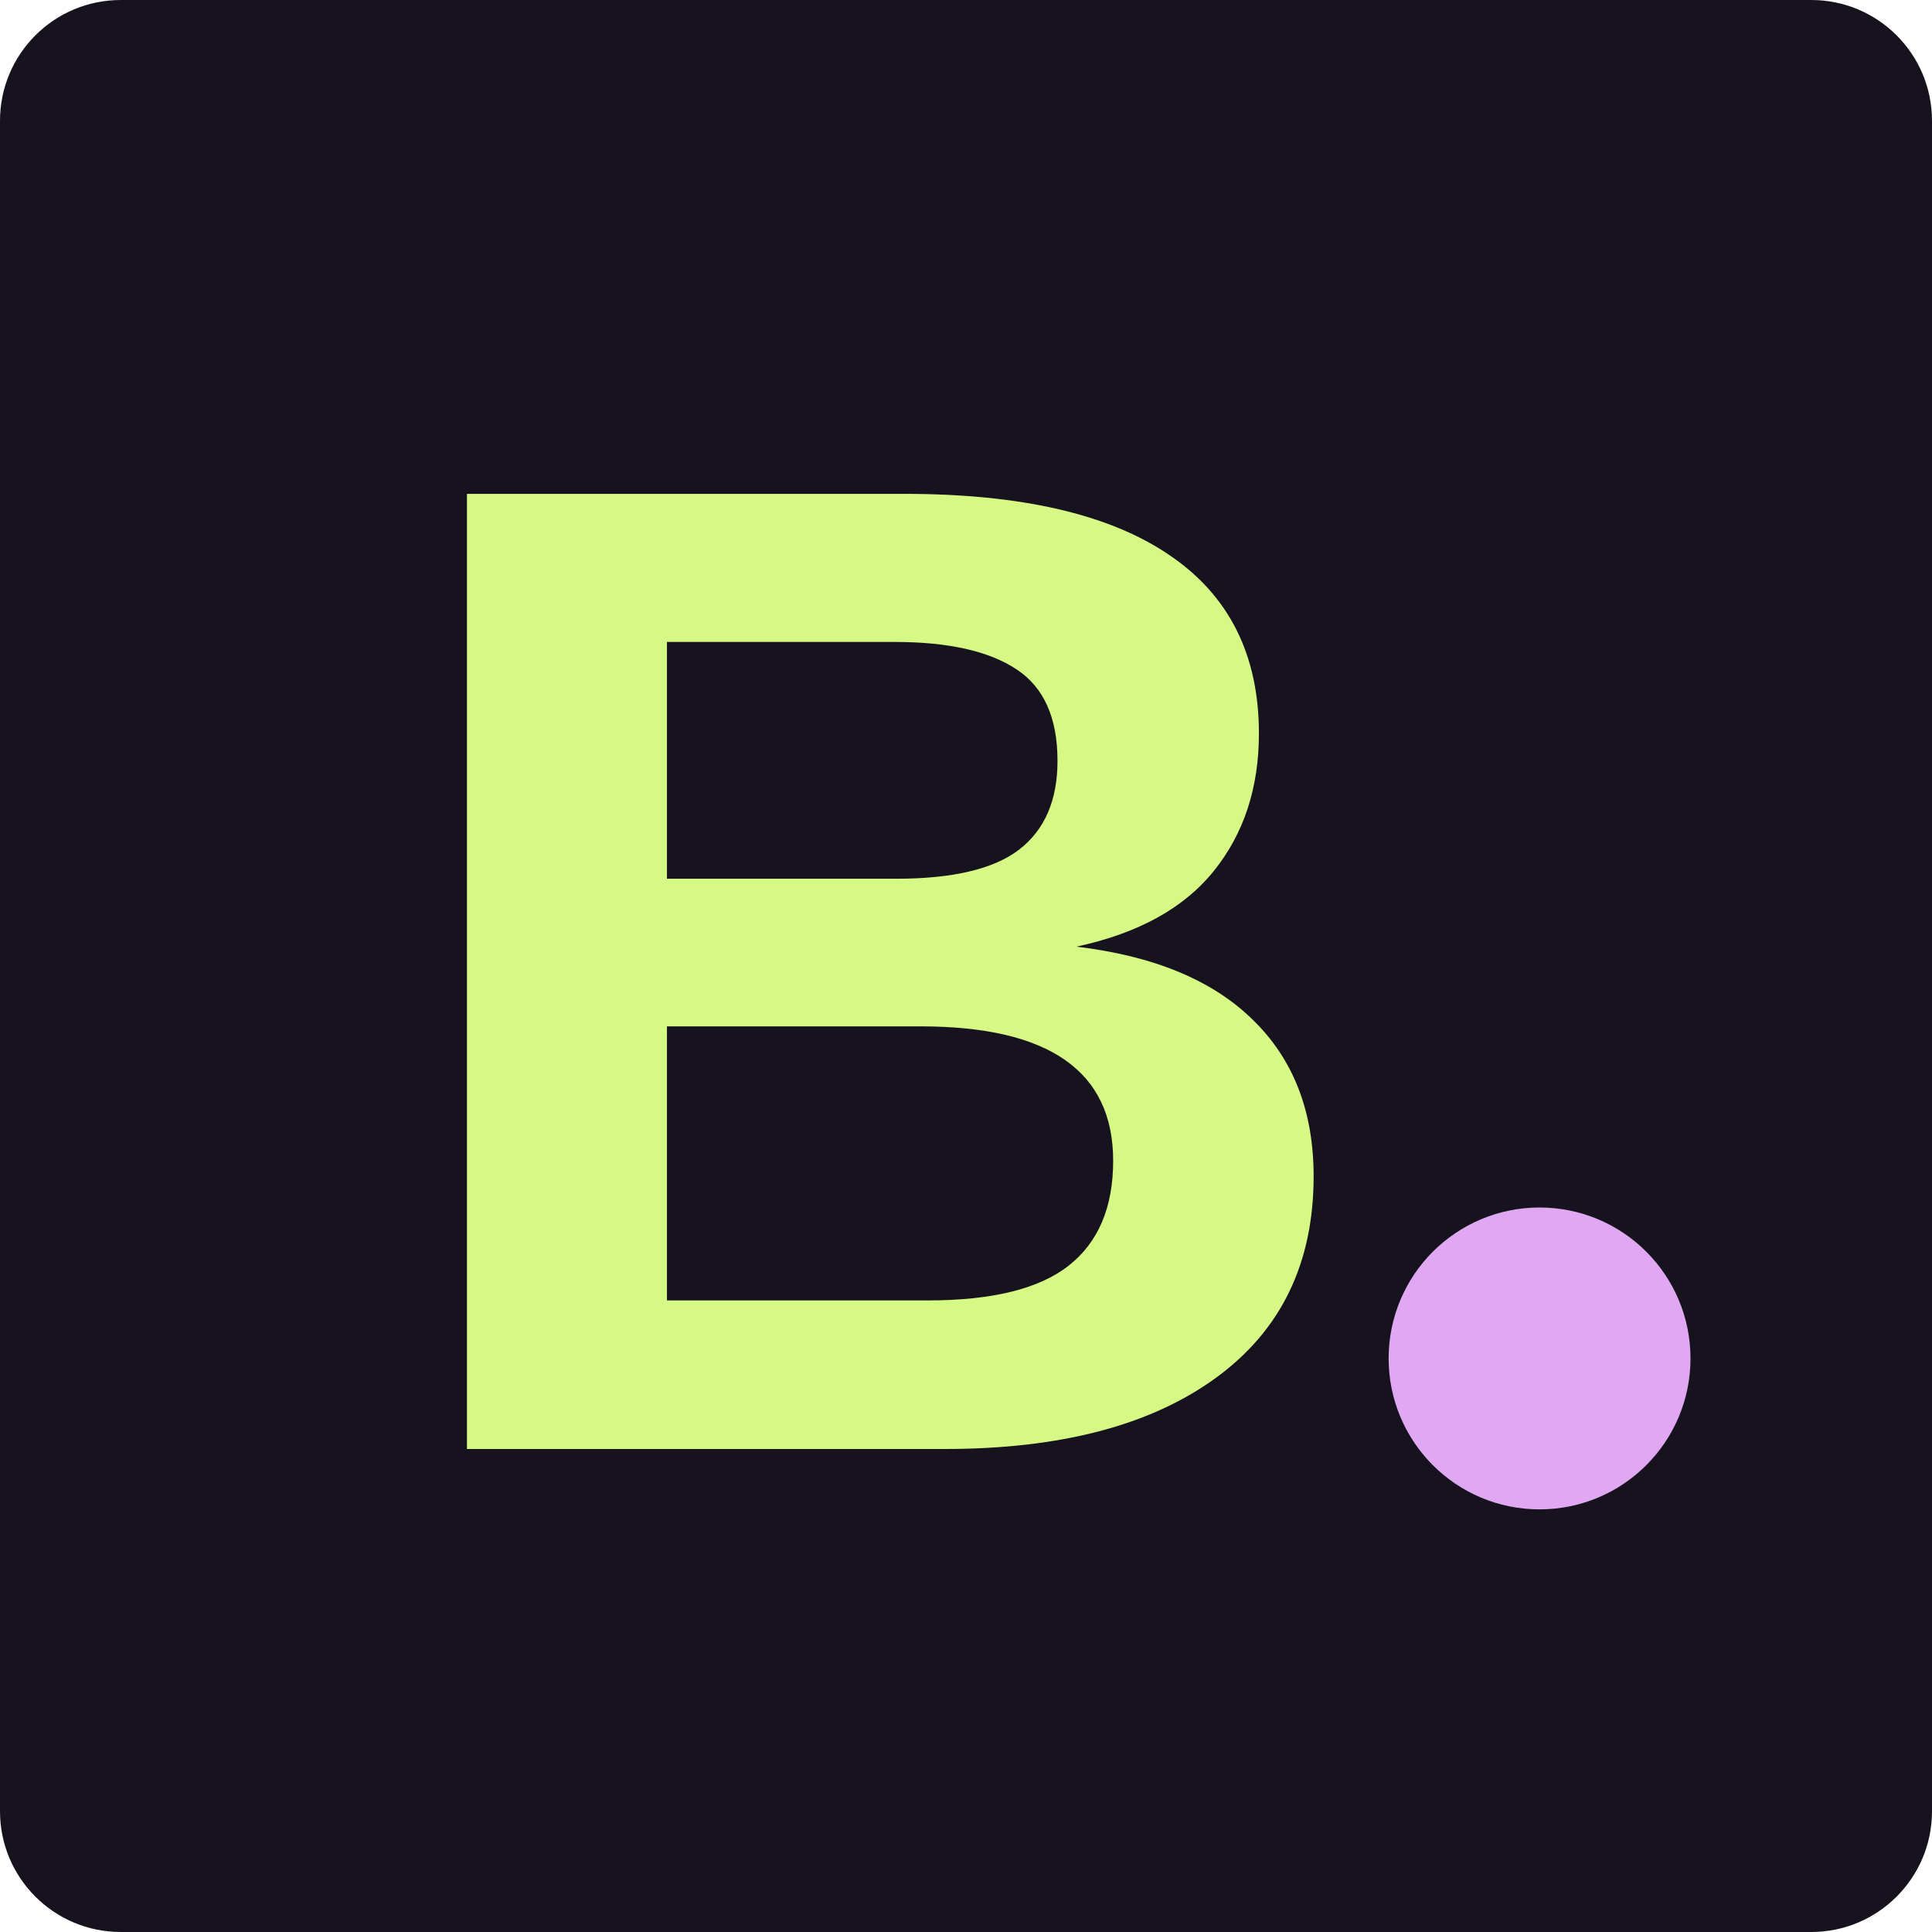
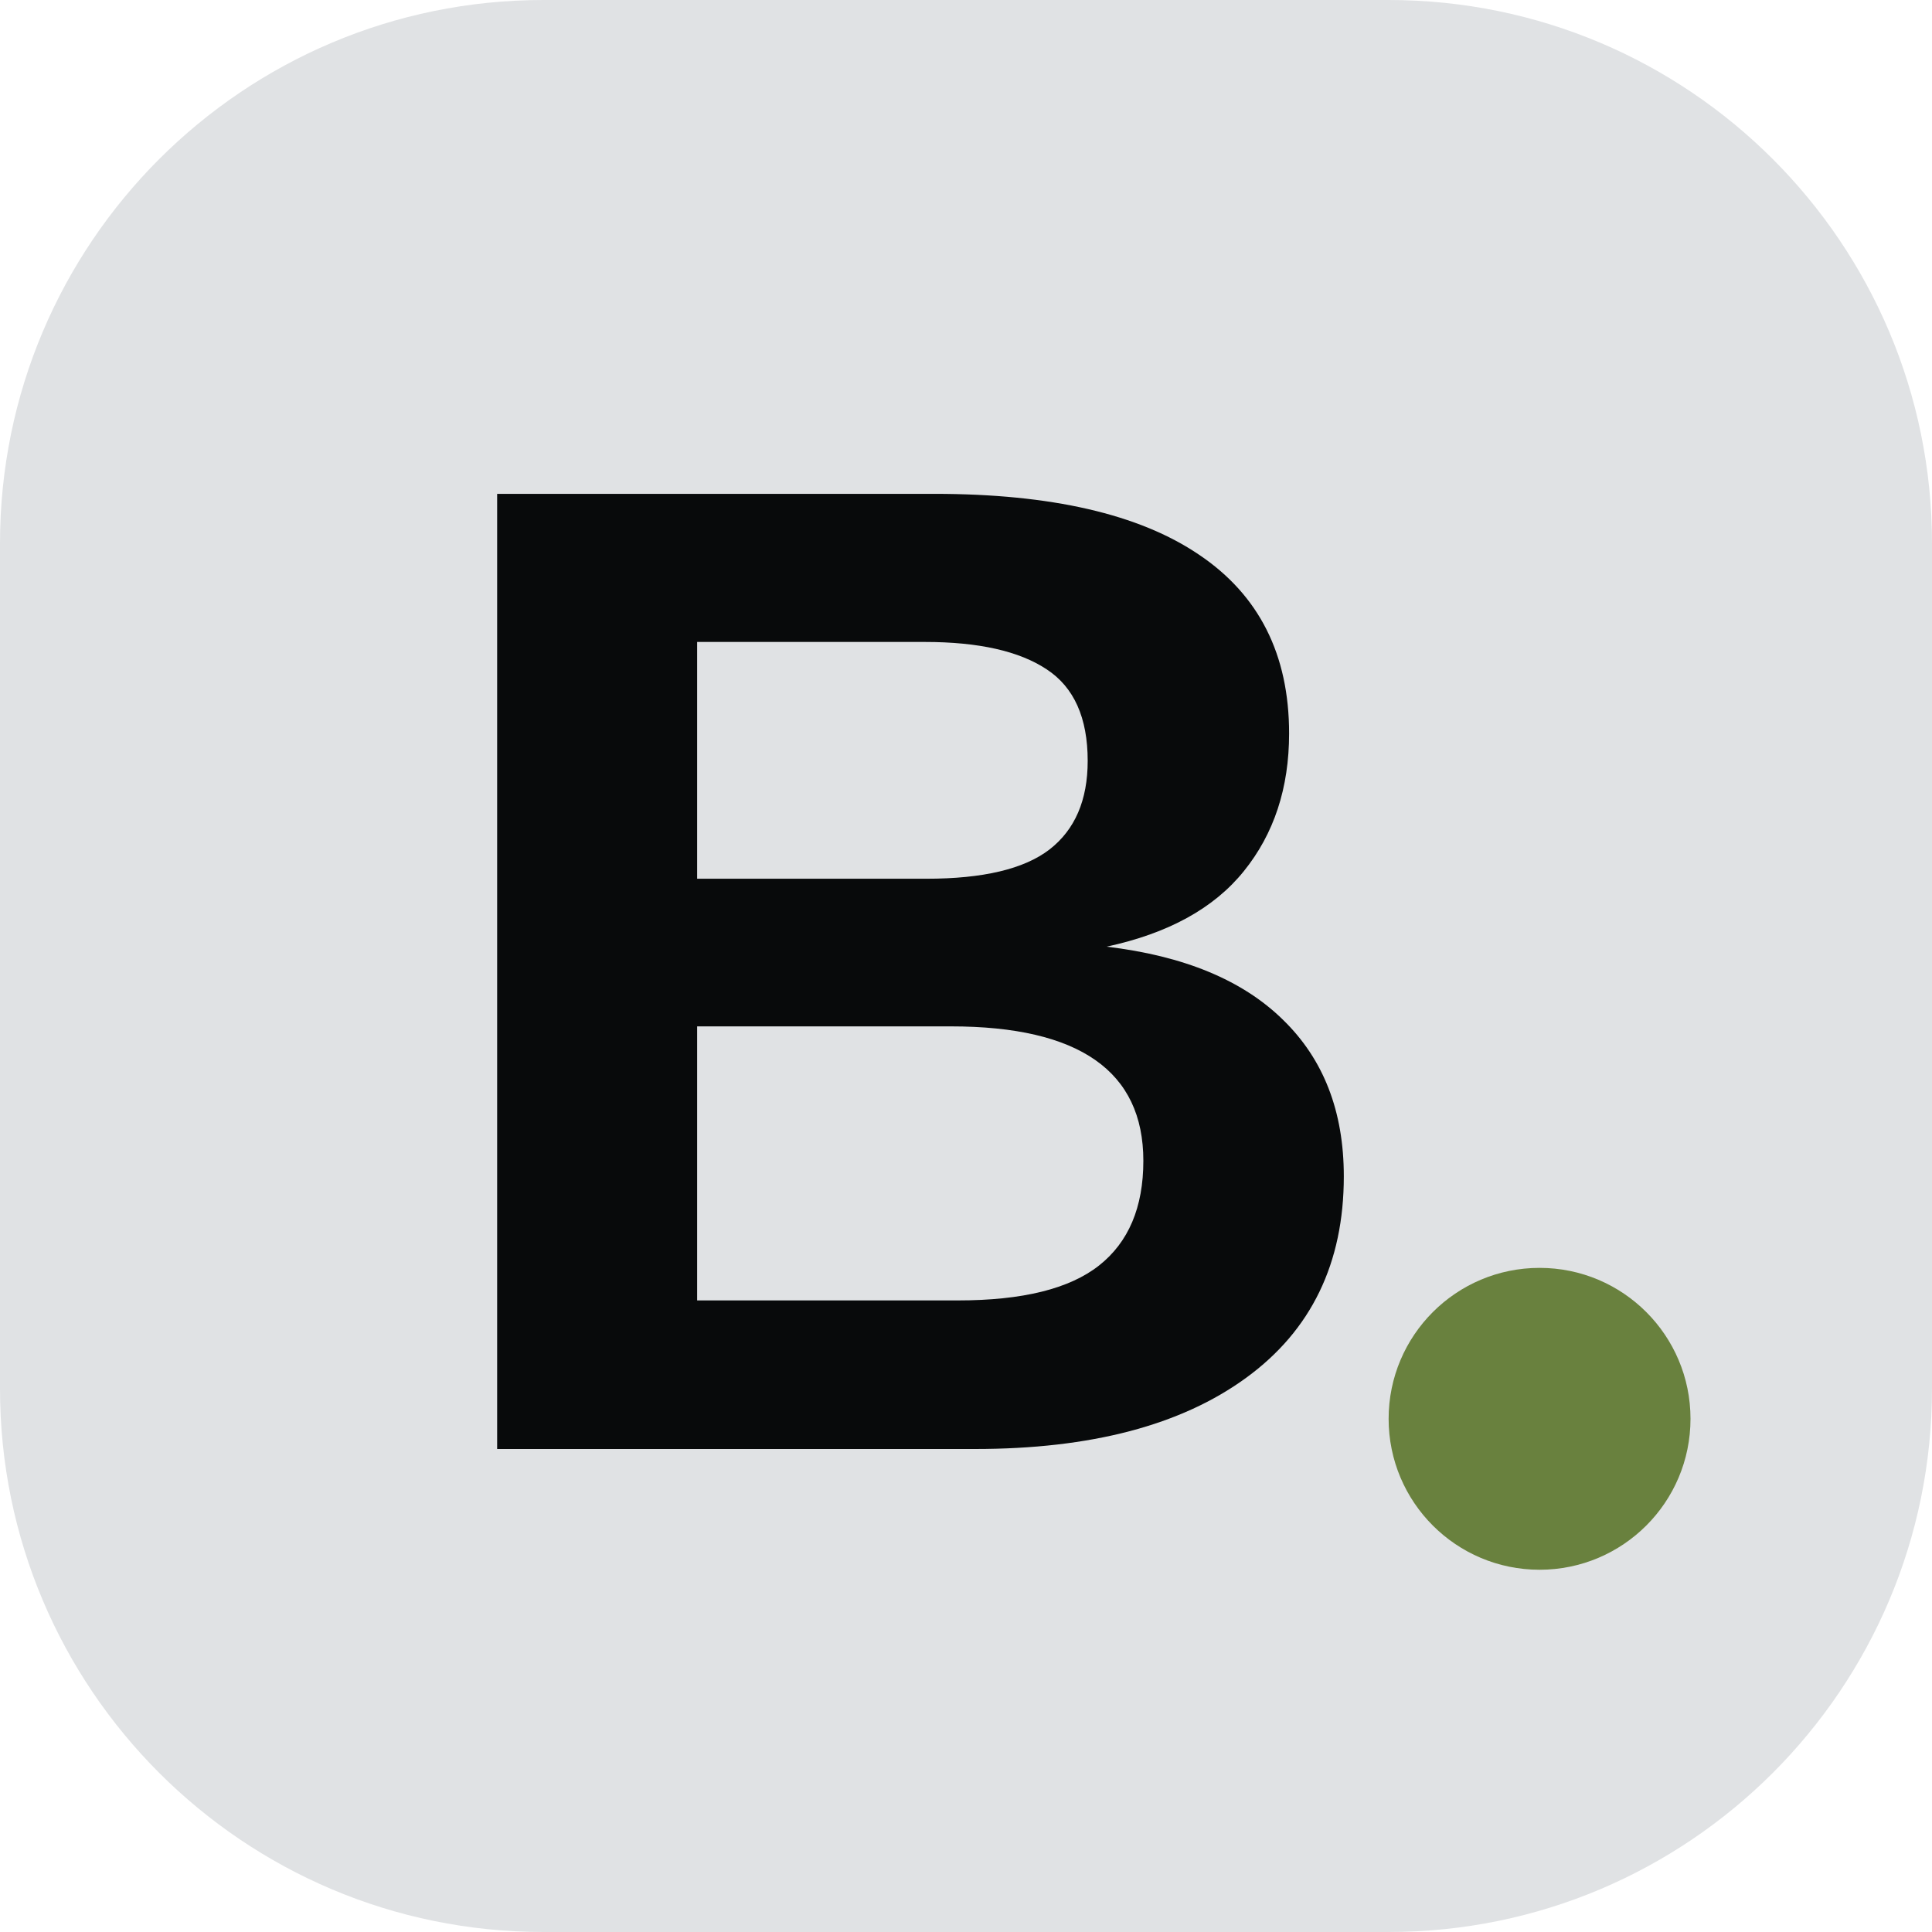
<svg xmlns="http://www.w3.org/2000/svg" viewBox="0 0 64 64">
-   <rect width="64" height="64" rx="4" fill="#17131e" />
-   <text x="29" y="48" text-anchor="middle" font-family="Arial,sans-serif" font-weight="bold" font-size="46" fill="#d6f985">B</text>
-   <circle cx="51" cy="45" r="5" fill="#e0a7f2" />
+   <rect width="64" height="64" rx="18" fill="#e0e2e4" />
+   <text x="30" y="48" text-anchor="middle" font-family="Arial,sans-serif" font-weight="bold" font-size="46" fill="#080a0b">B</text>
+   <circle cx="51" cy="47" r="5" fill="#69813e" />
</svg>
